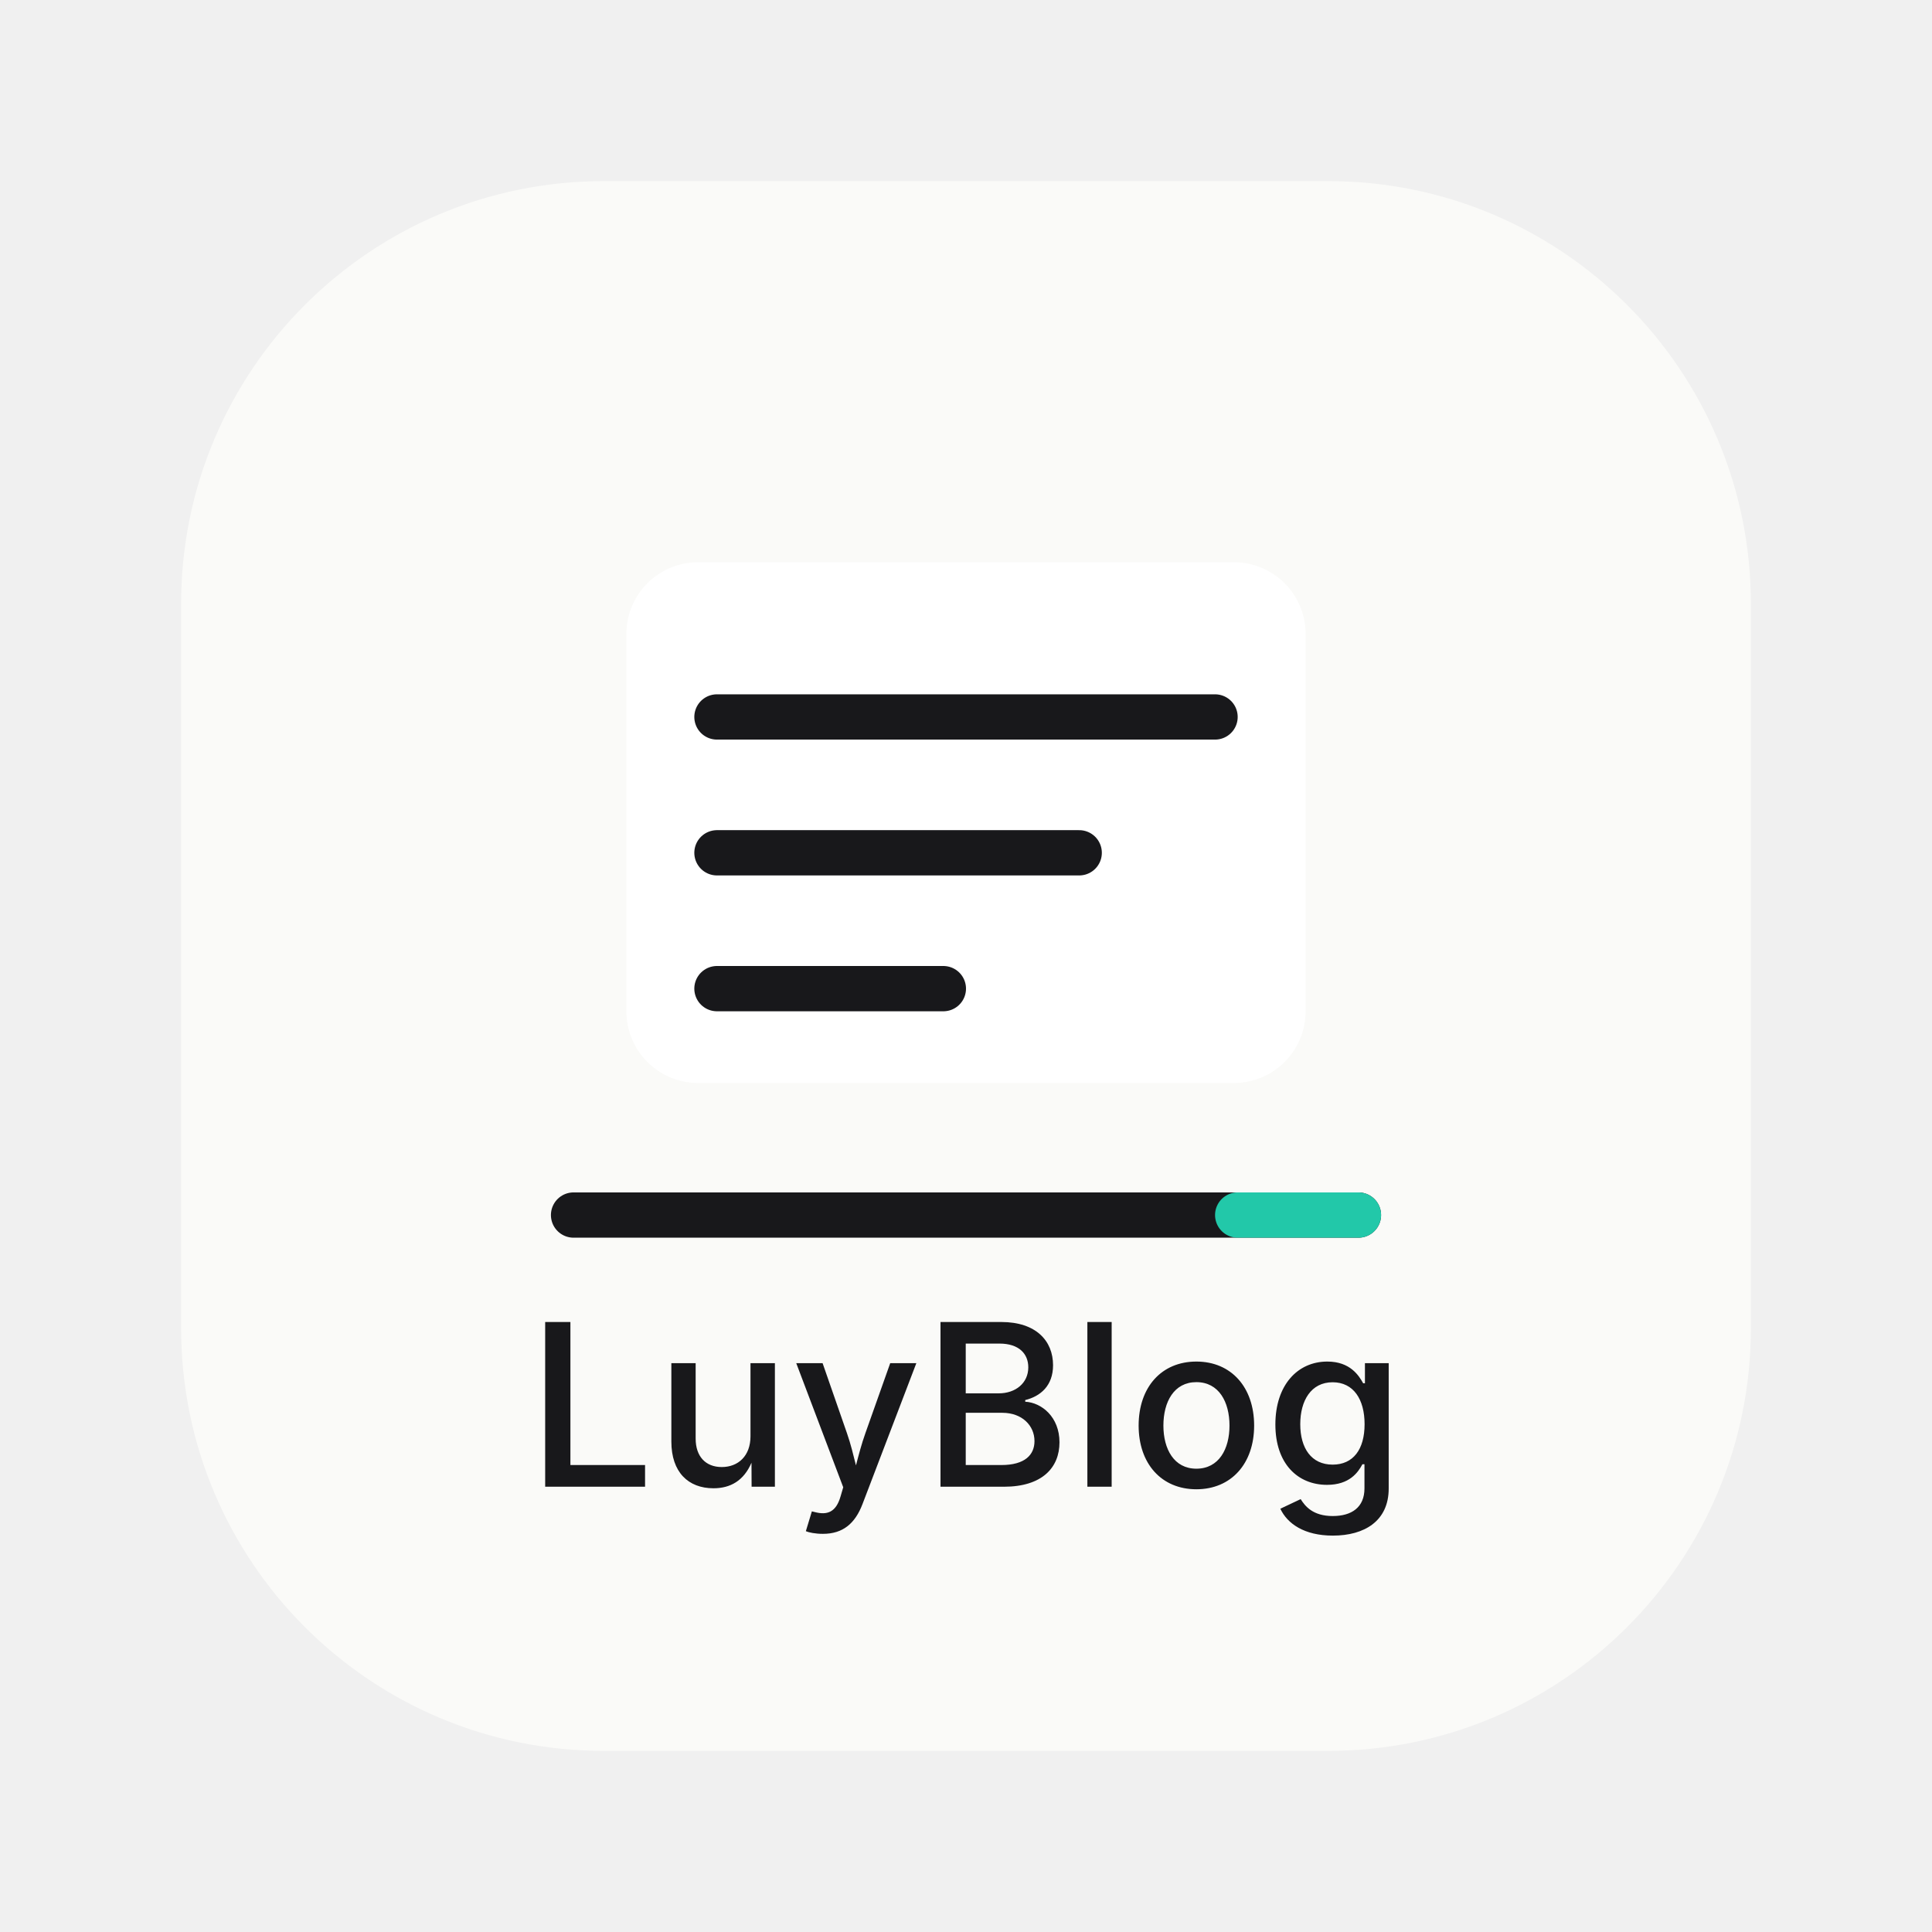
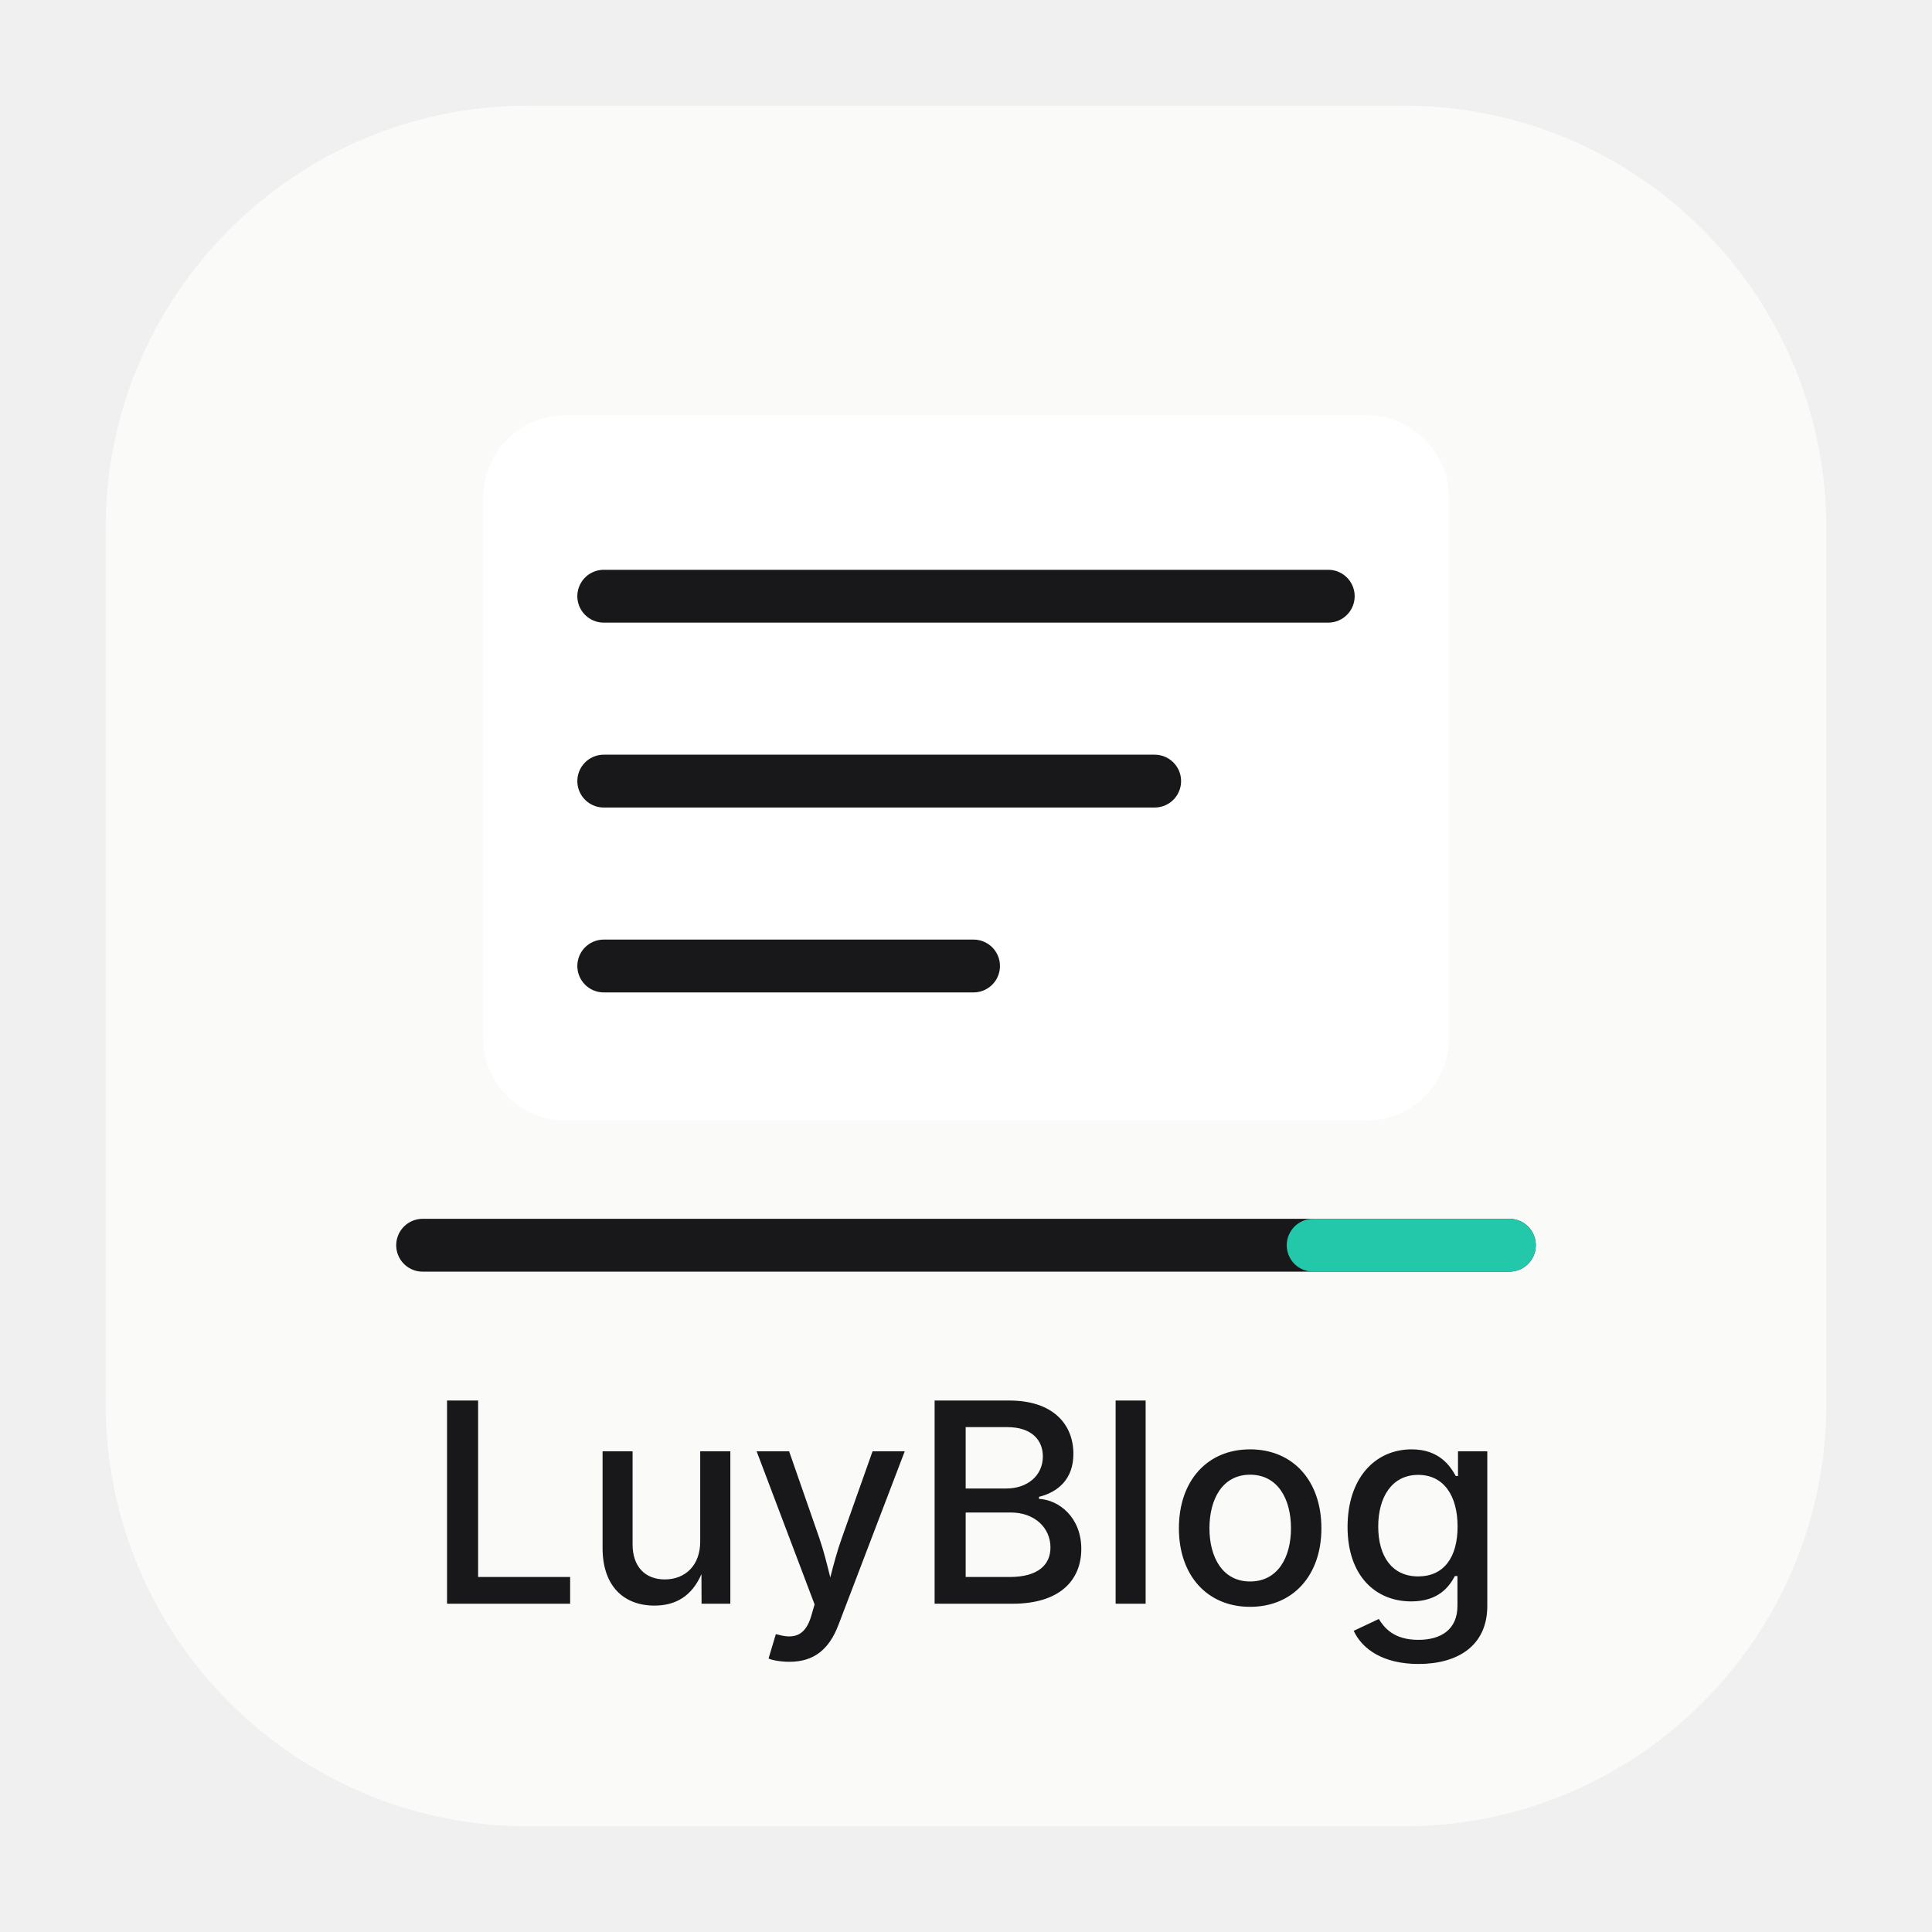
<svg xmlns="http://www.w3.org/2000/svg" width="512" height="512" viewBox="0 0 512 512" fill="none" role="img" aria-labelledby="title desc">
-   <rect x="48" y="48" width="416" height="416" rx="112" fill="#FAFAF8" />
-   <path d="M166 168C166 157.507 174.507 149 185 149H327C337.493 149 346 157.507 346 168V268C346 278.493 337.493 287 327 287H185C174.507 287 166 278.493 166 268V168Z" fill="#FFFFFF" />
-   <path d="M190 190H322" stroke="#18181B" stroke-width="12" stroke-linecap="round" />
-   <path d="M190 226H286" stroke="#18181B" stroke-width="12" stroke-linecap="round" />
-   <path d="M190 262H250" stroke="#18181B" stroke-width="12" stroke-linecap="round" />
-   <path d="M152 322H360" stroke="#18181B" stroke-width="12" stroke-linecap="round" />
-   <path d="M328 322H360" stroke="#22C8A9" stroke-width="12" stroke-linecap="round" />
-   <text x="256" y="394" text-anchor="middle" fill="#18181B" font-family="Inter, 'SF Pro Display', 'Segoe UI', Arial, sans-serif" font-size="60" font-weight="500">LuyBlog</text>
+   <rect x="28" y="28" width="456" height="456" rx="112" fill="#FAFAF8" />
+   <path d="M128 132C128 119.85 137.85 110 150 110H362C374.15 110 384 119.85 384 132V275C384 287.15 374.15 297 362 297H150C137.85 297 128 287.15 128 275V132Z" fill="#FFFFFF" />
+   <path d="M160 158H352" stroke="#18181B" stroke-width="14" stroke-linecap="round" />
+   <path d="M160 207H306" stroke="#18181B" stroke-width="14" stroke-linecap="round" />
+   <path d="M160 256H258" stroke="#18181B" stroke-width="14" stroke-linecap="round" />
+   <path d="M112 330H400" stroke="#18181B" stroke-width="14" stroke-linecap="round" />
+   <path d="M348 330H400" stroke="#22C8A9" stroke-width="14" stroke-linecap="round" />
+   <text x="256" y="425" text-anchor="middle" fill="#18181B" font-family="Inter, 'SF Pro Display', 'Segoe UI', Arial, sans-serif" font-size="74" font-weight="500">LuyBlog</text>
</svg>
